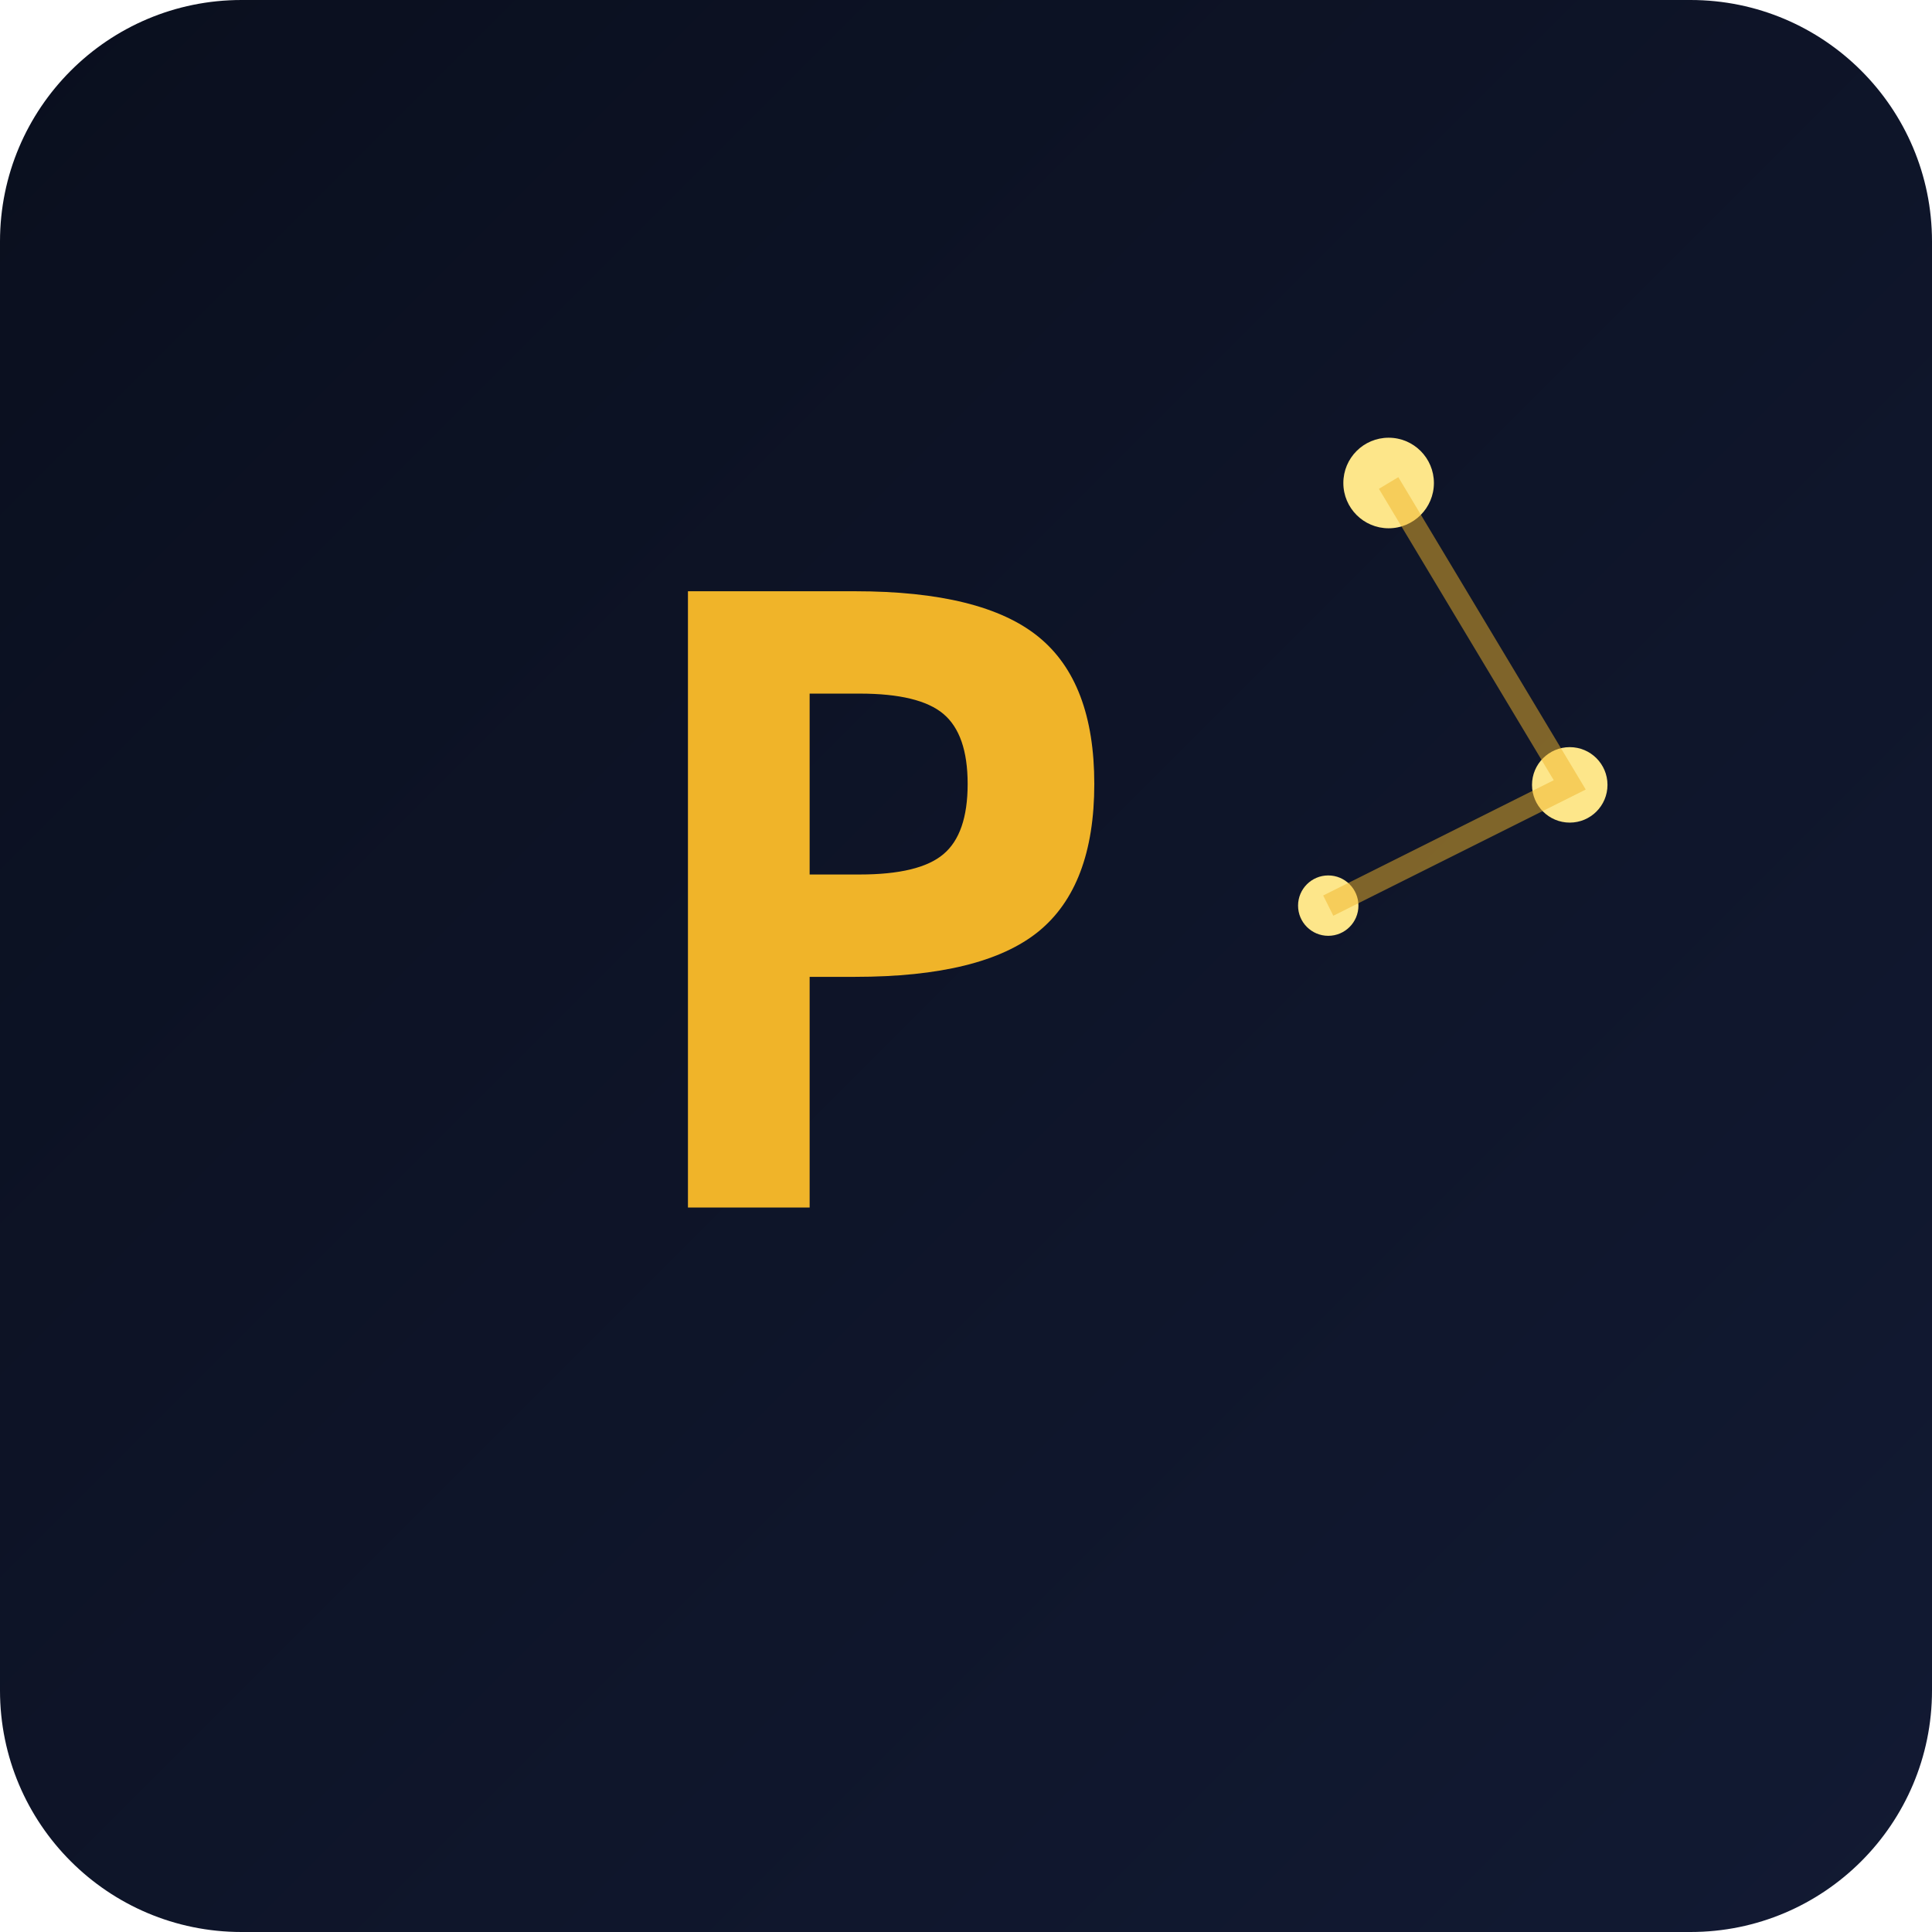
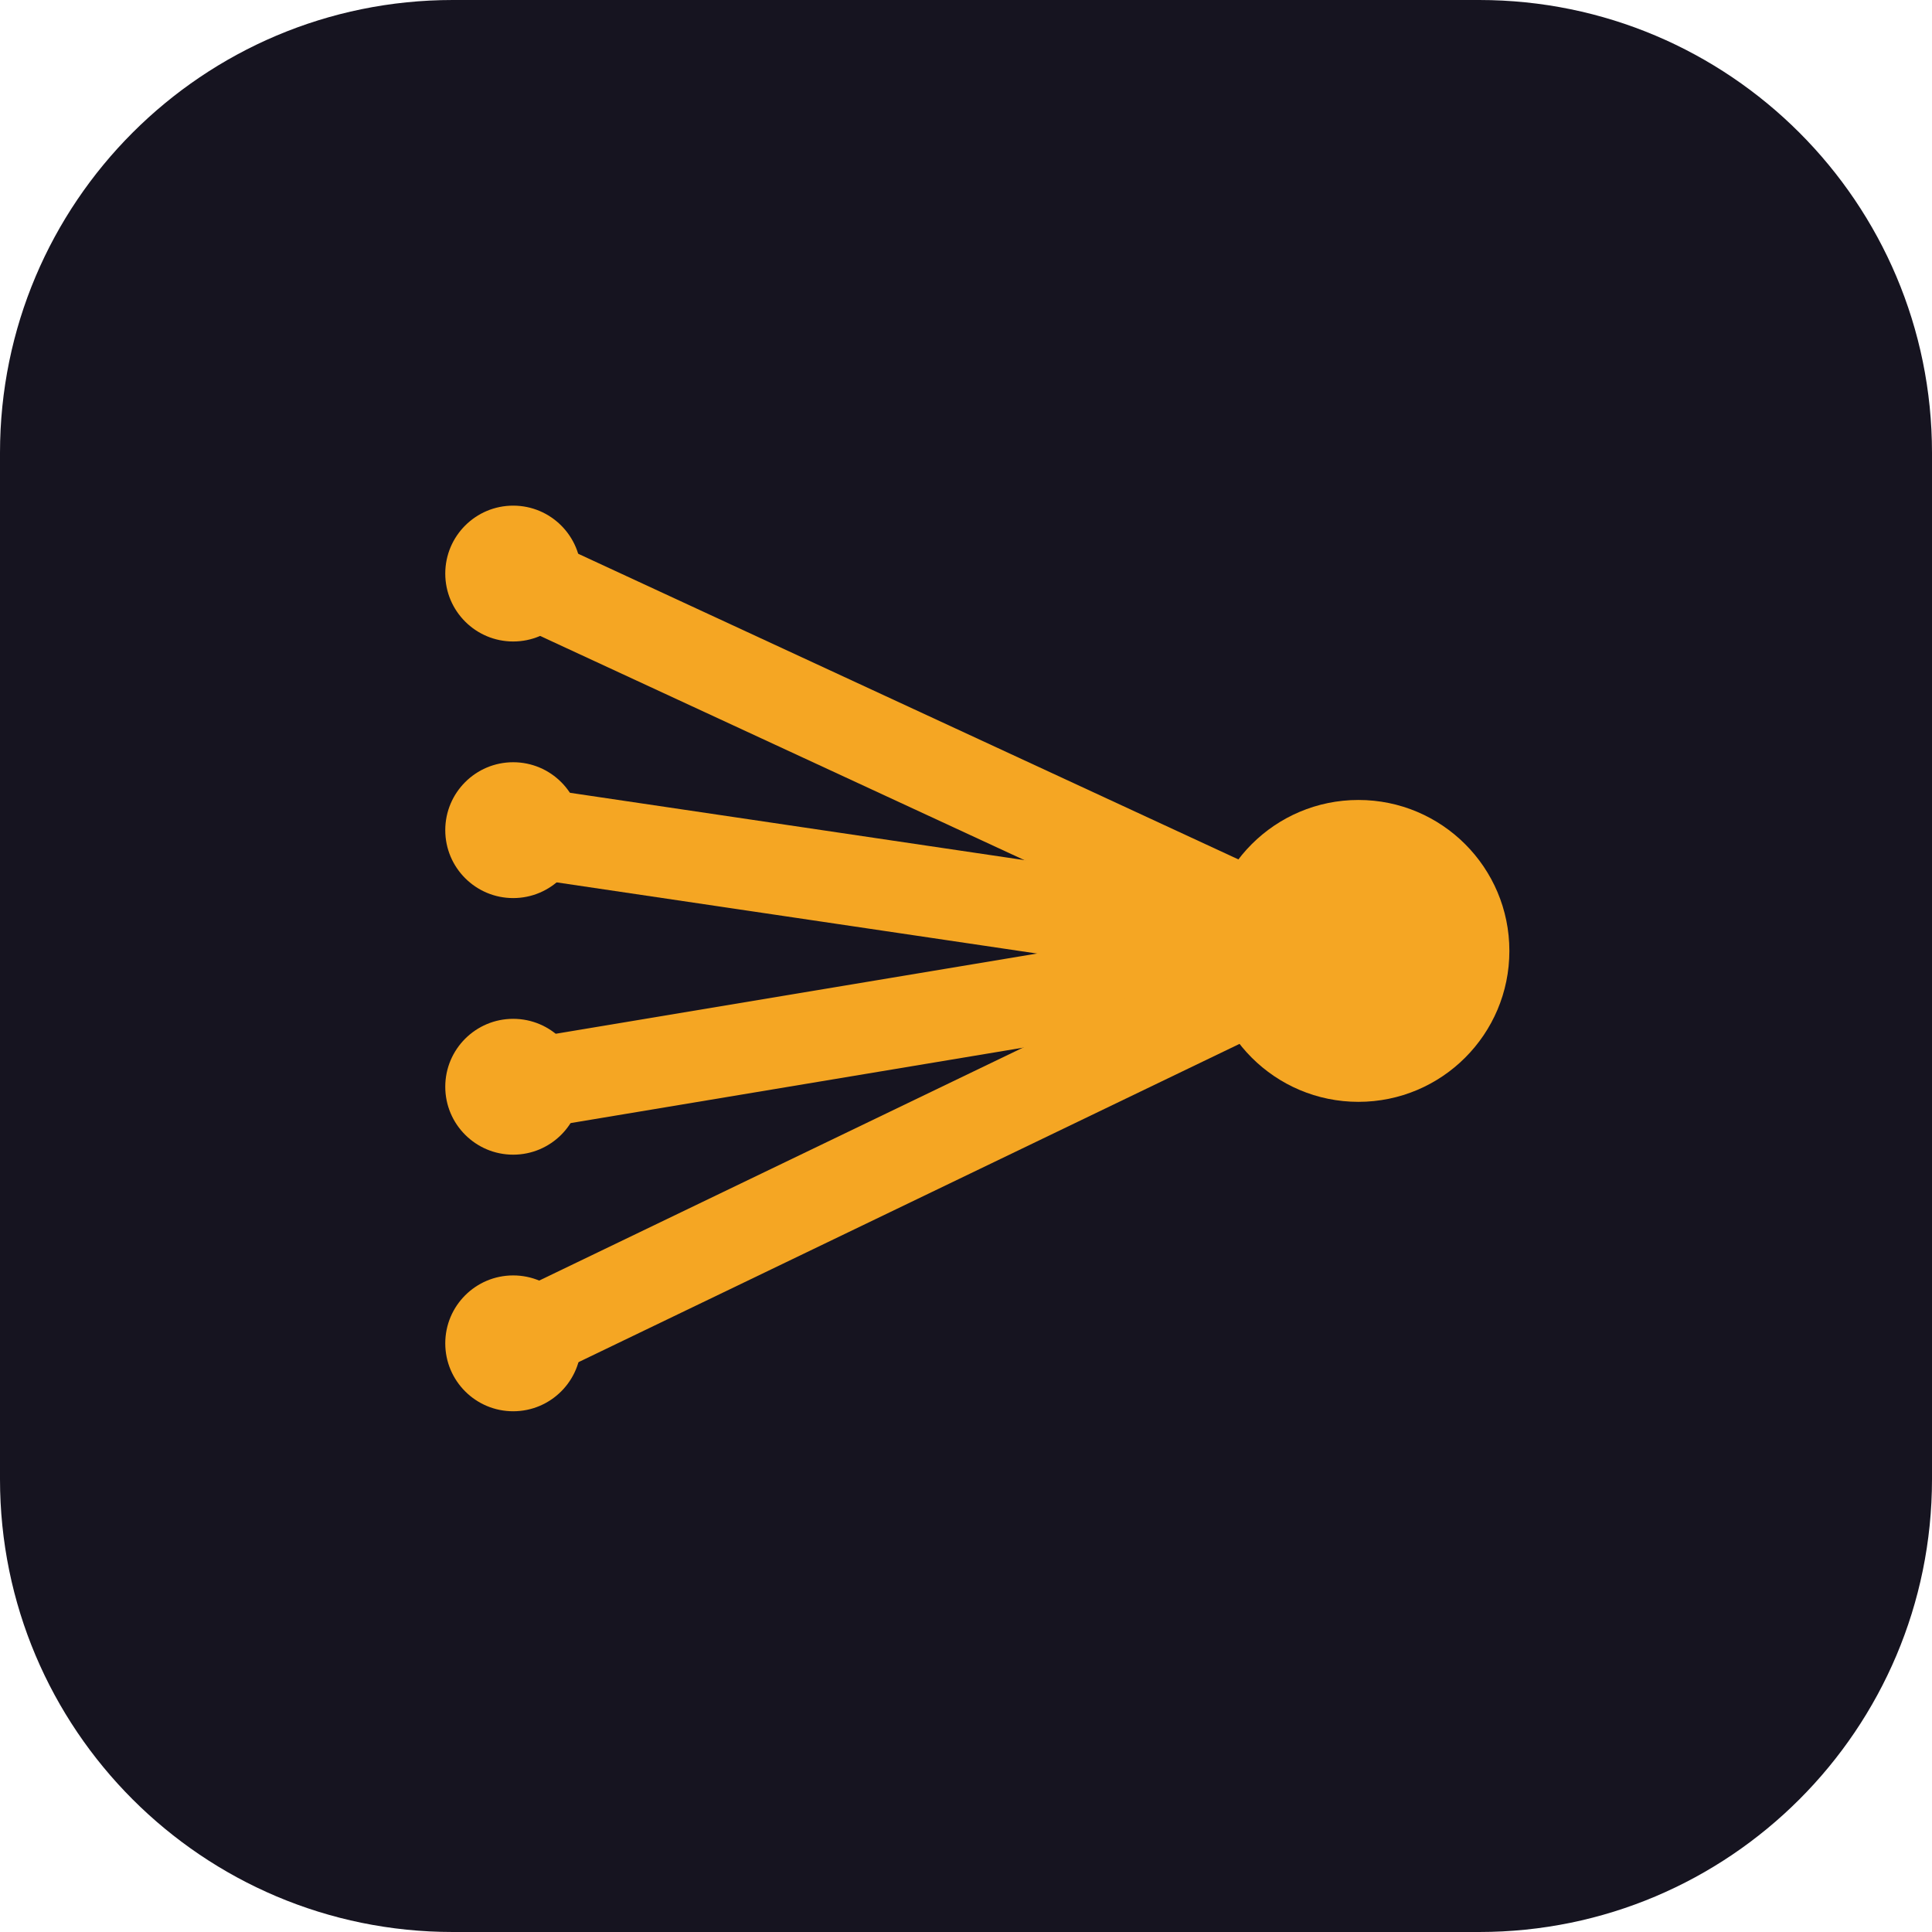
- <svg xmlns="http://www.w3.org/2000/svg" viewBox="0 0 128 128" width="128" height="128">
-   <defs>
-     <linearGradient id="bg" x1="0" y1="0" x2="1" y2="1">
-       <stop offset="0%" stop-color="#0a0f1e" />
-       <stop offset="100%" stop-color="#121a33" />
-     </linearGradient>
-   </defs>
-   <rect width="128" height="128" rx="16" fill="url(#bg)" />
-   <text x="58" y="80" font-family="monospace" font-size="56" font-weight="bold" fill="#f0b429" text-anchor="middle">P</text>
-   <circle cx="92" cy="32" r="3" fill="#fde68a" />
-   <circle cx="104" cy="52" r="2.5" fill="#fde68a" />
-   <circle cx="88" cy="60" r="2" fill="#fde68a" />
-   <path d="M92 32 L104 52 L88 60" fill="none" stroke="#f0b429" stroke-width="1.5" opacity="0.5" />
+ <svg xmlns="http://www.w3.org/2000/svg" width="128" height="128" viewBox="0 0 128 128" fill="none" role="img" aria-label="Perseus">
+   <rect width="128" height="128" rx="30" fill="#161420" />
+   <g stroke="#F5A623" stroke-width="6" stroke-linecap="round">
+     <line x1="34" y1="38" x2="88" y2="63" />
+     <line x1="34" y1="55" x2="88" y2="63" />
+     <line x1="34" y1="72" x2="88" y2="63" />
+     <line x1="34" y1="89" x2="88" y2="63" />
+   </g>
+   <g fill="#F5A623">
+     <circle cx="34" cy="38" r="4.5" />
+     <circle cx="34" cy="55" r="4.5" />
+     <circle cx="34" cy="72" r="4.5" />
+     <circle cx="34" cy="89" r="4.5" />
+   </g>
+   <circle cx="90" cy="63" r="10" fill="#F5A623" />
</svg>
